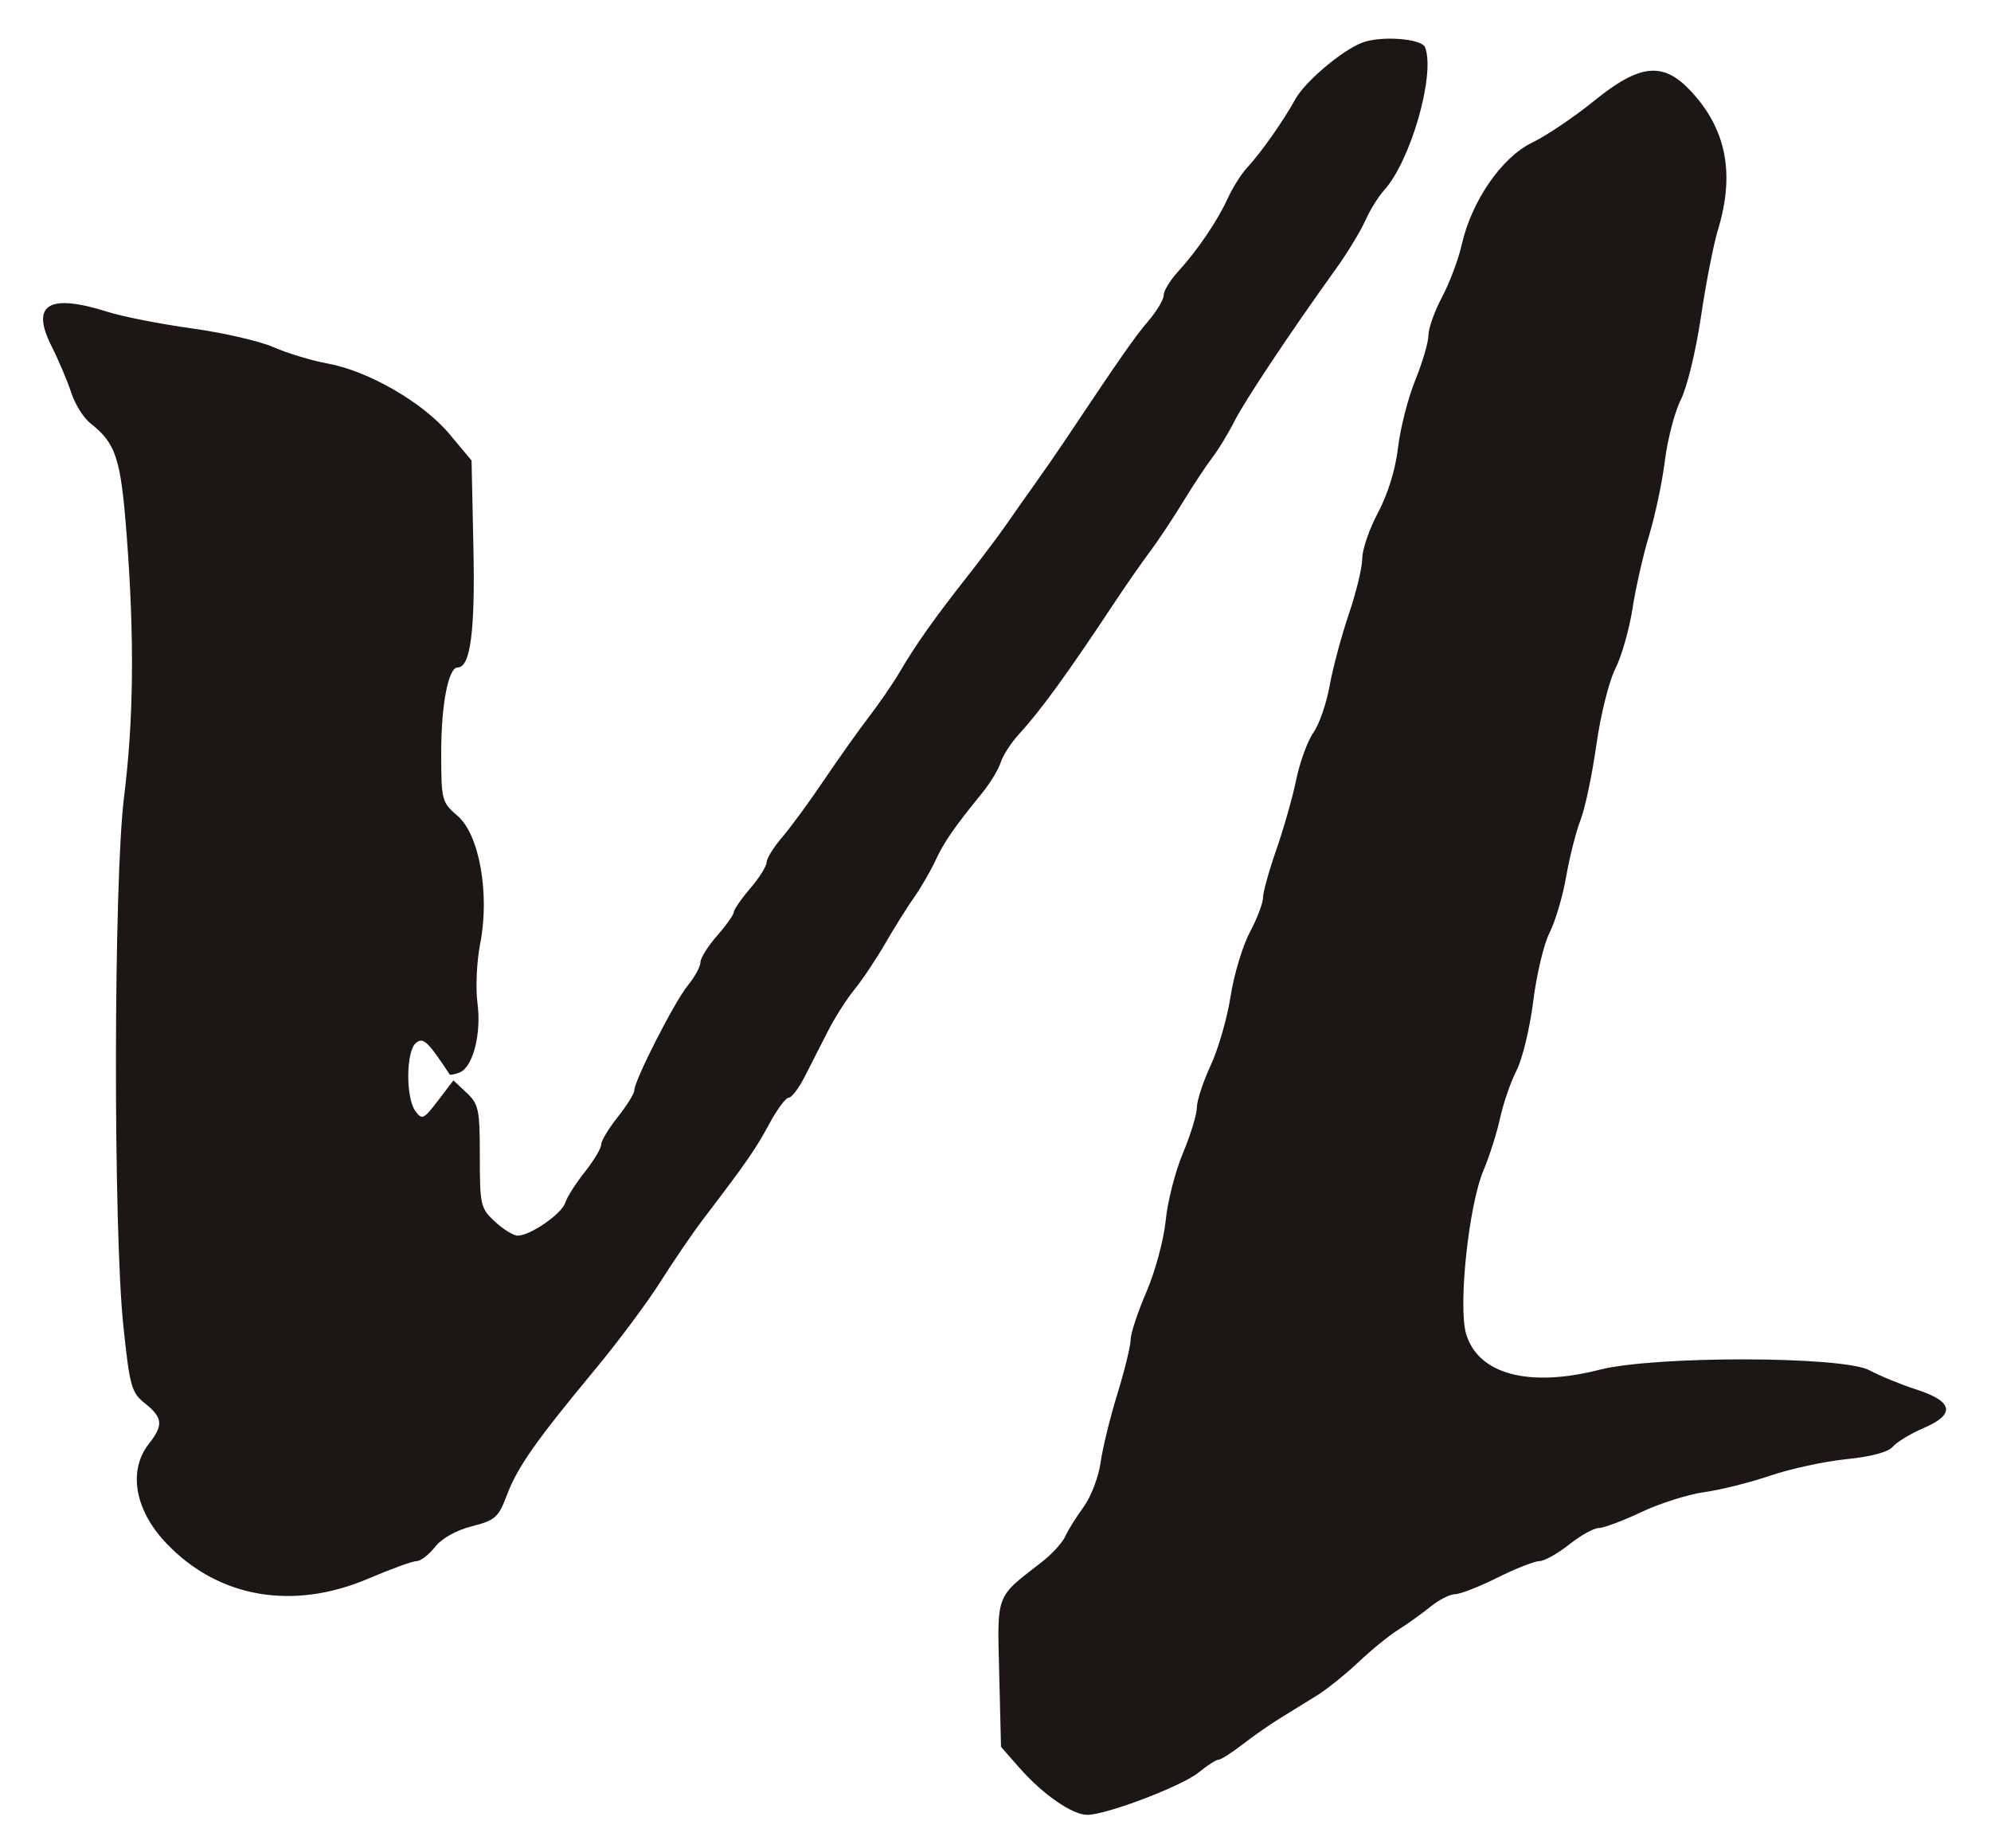
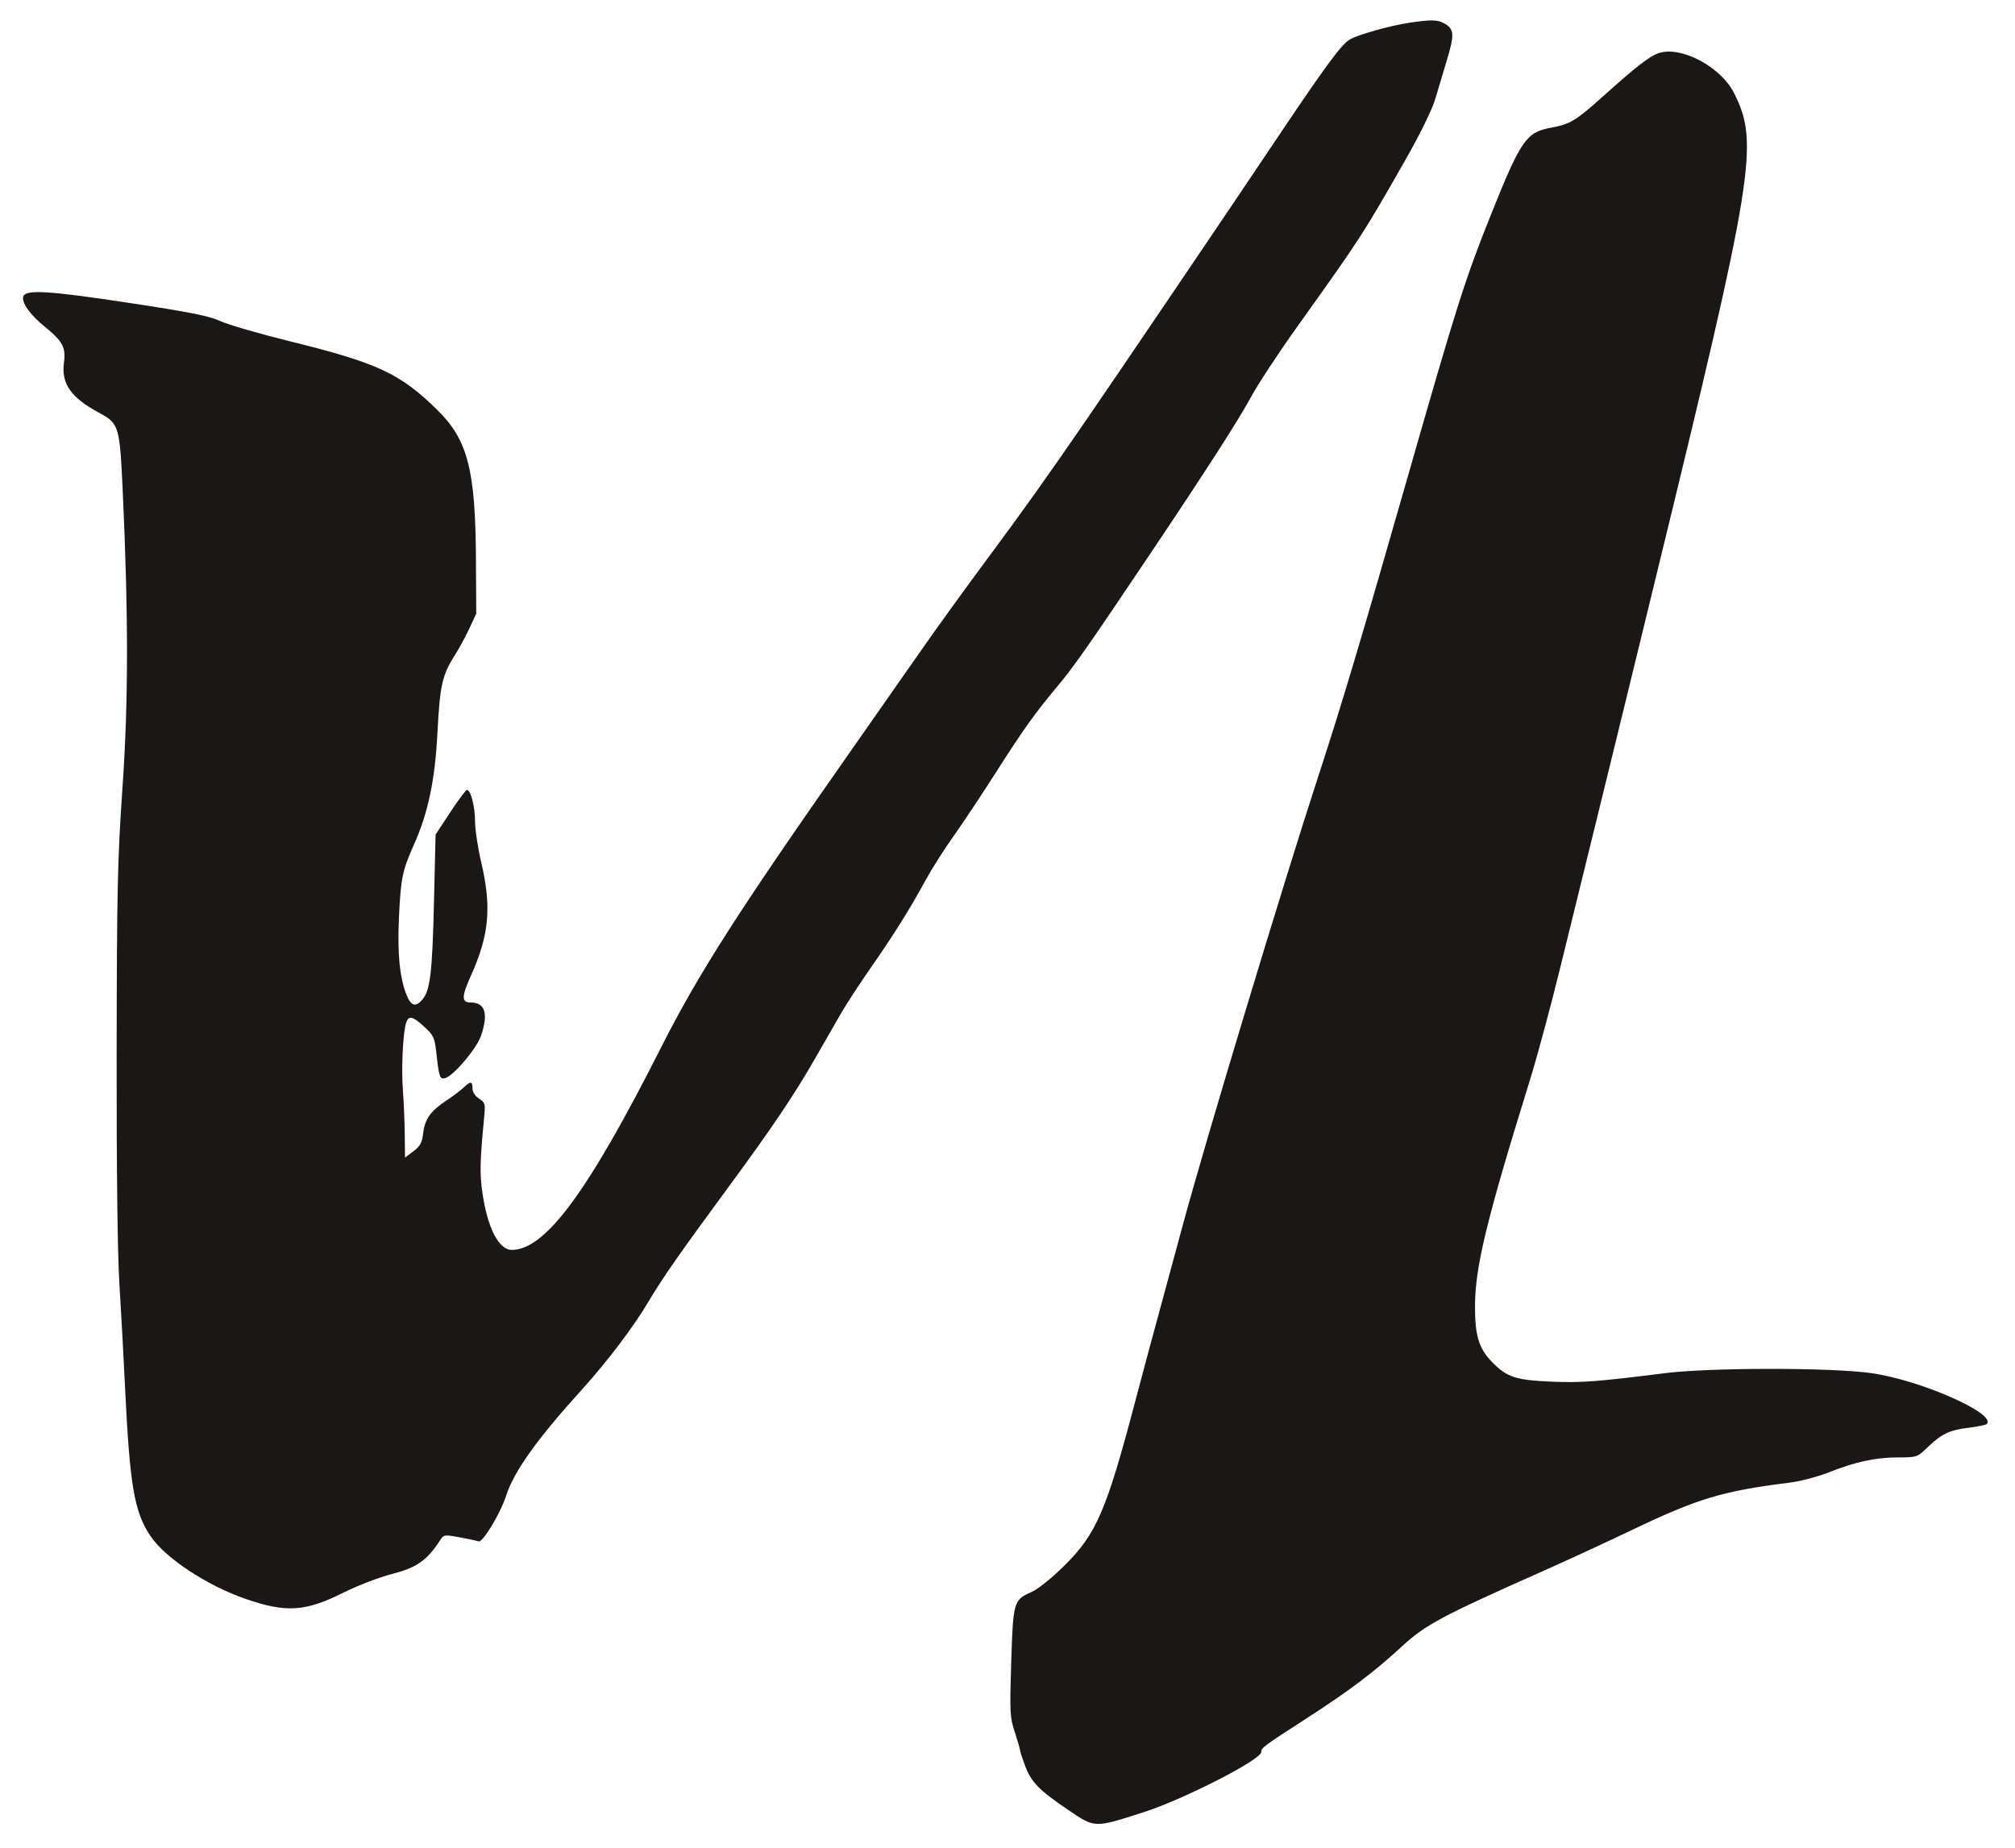
- <svg xmlns="http://www.w3.org/2000/svg" viewBox="119 126 361 335">
-   <path fill="#1c1714" d="M 366 133.725 C 362.346 135.106, 355.626 140.789, 353.855 143.995 C 351.626 148.031, 347.695 153.602, 345.031 156.500 C 344.019 157.600, 342.470 160.075, 341.588 162 C 339.700 166.119, 336.118 171.387, 332.551 175.291 C 331.148 176.826, 330 178.722, 330 179.506 C 330 180.289, 328.737 182.409, 327.193 184.215 C 324.714 187.116, 322.381 190.460, 312 205.992 C 310.625 208.049, 308.249 211.480, 306.721 213.616 C 305.193 215.752, 302.855 219.075, 301.525 221 C 300.196 222.925, 296.810 227.425, 294 231 C 288.243 238.325, 285.027 242.889, 282.023 248 C 280.891 249.925, 278.414 253.525, 276.518 256 C 274.623 258.475, 270.947 263.650, 268.350 267.500 C 265.753 271.350, 262.362 275.978, 260.814 277.785 C 259.266 279.591, 258 281.633, 258 282.323 C 258 283.012, 256.668 285.134, 255.041 287.038 C 253.413 288.942, 252.063 290.891, 252.041 291.368 C 252.018 291.845, 250.650 293.774, 249 295.653 C 247.350 297.532, 246 299.694, 246 300.458 C 246 301.222, 244.961 303.119, 243.692 304.673 C 241.270 307.639, 234 321.901, 234 323.687 C 234 324.258, 232.650 326.424, 231 328.500 C 229.350 330.576, 228 332.826, 228 333.500 C 228 334.174, 226.668 336.401, 225.040 338.450 C 223.411 340.499, 221.813 343.014, 221.488 344.038 C 220.849 346.050, 215.141 350, 212.872 350 C 212.106 350, 210.247 348.857, 208.740 347.460 C 206.133 345.042, 206 344.470, 206 335.634 C 206 327.133, 205.798 326.159, 203.607 324.101 L 201.214 321.853 198.415 325.523 C 195.822 328.922, 195.518 329.062, 194.307 327.406 C 192.548 324.999, 192.613 316.566, 194.402 315.081 C 195.734 313.976, 196.532 314.717, 200.533 320.774 C 200.632 320.924, 201.431 320.772, 202.309 320.435 C 204.747 319.499, 206.317 313.445, 205.573 307.841 C 205.213 305.125, 205.432 300.293, 206.060 297.103 C 207.829 288.111, 205.934 277.320, 201.991 273.927 C 199.081 271.424, 199 271.111, 199 262.326 C 199 253.706, 200.302 247, 201.977 247 C 204.296 247, 205.163 240.434, 204.839 225.315 L 204.500 209.474 200.500 204.692 C 195.722 198.978, 185.868 193.277, 178.377 191.893 C 175.443 191.350, 171.038 190.020, 168.587 188.935 C 166.136 187.851, 159.488 186.322, 153.815 185.537 C 148.142 184.752, 141.291 183.410, 138.591 182.555 C 127.860 179.156, 124.530 181.136, 128.307 188.671 C 129.638 191.327, 131.271 195.180, 131.936 197.234 C 132.601 199.288, 134.154 201.763, 135.387 202.734 C 140.043 206.401, 140.901 209.048, 141.968 223.029 C 143.392 241.697, 143.244 256.415, 141.492 270.462 C 139.595 285.669, 139.515 348.790, 141.369 366.394 C 142.528 377.385, 142.827 378.450, 145.311 380.431 C 148.524 382.993, 148.653 384.354, 146 387.727 C 142.183 392.579, 143.418 399.715, 149.114 405.723 C 158.539 415.665, 172.094 418.034, 185.855 412.147 C 189.900 410.416, 193.805 409, 194.532 409 C 195.260 409, 196.762 407.846, 197.872 406.436 C 199.095 404.881, 201.724 403.406, 204.555 402.686 C 208.802 401.607, 209.375 401.095, 210.923 397 C 212.840 391.928, 216.167 387.196, 227 374.134 C 231.125 369.160, 236.431 362.033, 238.790 358.295 C 241.150 354.558, 244.624 349.475, 246.510 347 C 254.353 336.711, 256.042 334.275, 258.477 329.750 C 259.883 327.137, 261.466 325, 261.994 325 C 262.521 325, 263.816 323.313, 264.871 321.250 C 265.926 319.188, 267.819 315.475, 269.076 313 C 270.334 310.525, 272.519 307.091, 273.932 305.369 C 275.344 303.646, 277.850 299.899, 279.500 297.042 C 281.150 294.184, 283.509 290.418, 284.742 288.673 C 285.975 286.928, 287.710 283.939, 288.597 282.032 C 290.185 278.615, 291.965 276.041, 297.115 269.713 C 298.553 267.946, 300.053 265.465, 300.449 264.199 C 300.844 262.933, 302.367 260.593, 303.834 258.998 C 307.693 254.800, 312.561 248.098, 320.900 235.500 C 323.084 232.200, 326.057 227.925, 327.506 226 C 328.955 224.075, 331.648 220.025, 333.490 217 C 335.332 213.975, 337.713 210.375, 338.779 209 C 339.846 207.625, 341.657 204.654, 342.804 202.398 C 344.767 198.537, 352.830 186.429, 361.241 174.711 C 363.298 171.845, 365.682 167.931, 366.539 166.014 C 367.395 164.096, 368.924 161.621, 369.936 160.514 C 374.766 155.231, 379.285 139.513, 377.393 134.582 C 376.781 132.986, 369.420 132.432, 366 133.725 M 408 144.313 C 404.425 147.213, 399.374 150.614, 396.776 151.870 C 391.270 154.531, 385.797 162.481, 384.024 170.393 C 383.433 173.029, 381.836 177.278, 380.475 179.835 C 379.114 182.392, 378 185.509, 378 186.762 C 378 188.015, 376.924 191.687, 375.609 194.923 C 374.295 198.159, 372.888 203.662, 372.484 207.153 C 372.031 211.069, 370.648 215.565, 368.875 218.891 C 367.294 221.856, 366 225.605, 366 227.223 C 366 228.840, 364.903 233.390, 363.563 237.332 C 362.222 241.274, 360.657 247.117, 360.085 250.315 C 359.512 253.513, 358.187 257.338, 357.140 258.815 C 356.092 260.292, 354.694 264.119, 354.032 267.320 C 353.370 270.522, 351.742 276.251, 350.414 280.052 C 349.087 283.853, 348 287.762, 348 288.739 C 348 289.716, 346.926 292.537, 345.613 295.008 C 344.300 297.479, 342.729 302.709, 342.122 306.630 C 341.515 310.552, 339.894 316.177, 338.519 319.130 C 337.144 322.084, 336.015 325.526, 336.010 326.780 C 336.004 328.034, 334.868 331.750, 333.484 335.039 C 332.100 338.327, 330.694 343.825, 330.359 347.258 C 330.024 350.691, 328.456 356.500, 326.875 360.168 C 325.294 363.835, 324 367.749, 324 368.866 C 324 369.983, 322.918 374.407, 321.595 378.698 C 320.273 382.989, 318.900 388.605, 318.545 391.177 C 318.190 393.749, 316.809 397.349, 315.475 399.177 C 314.142 401.005, 312.634 403.425, 312.124 404.556 C 311.614 405.687, 309.690 407.779, 307.848 409.204 C 299.448 415.707, 299.813 414.744, 300.175 429.446 L 300.500 442.673 303.880 446.520 C 308.074 451.292, 313.433 455, 316.137 455 C 319.599 455, 333.336 449.775, 336.327 447.320 C 337.881 446.044, 339.507 445, 339.939 445 C 340.371 445, 342.319 443.762, 344.267 442.250 C 346.215 440.738, 349.277 438.600, 351.072 437.500 C 352.867 436.400, 355.858 434.555, 357.720 433.399 C 359.581 432.244, 362.993 429.508, 365.302 427.320 C 367.611 425.131, 370.850 422.496, 372.500 421.463 C 374.150 420.431, 376.772 418.554, 378.327 417.293 C 379.881 416.032, 381.906 414.998, 382.827 414.996 C 383.747 414.994, 387.200 413.646, 390.500 412 C 393.800 410.354, 397.226 409.006, 398.112 409.004 C 398.999 409.002, 401.424 407.650, 403.500 406 C 405.576 404.350, 408.001 403, 408.888 402.999 C 409.774 402.999, 413.244 401.700, 416.597 400.114 C 419.950 398.528, 425.089 396.900, 428.016 396.498 C 430.943 396.095, 436.333 394.747, 439.994 393.502 C 443.655 392.257, 449.860 390.916, 453.783 390.522 C 458.255 390.073, 461.393 389.231, 462.194 388.266 C 462.897 387.419, 465.424 385.890, 467.810 384.867 C 473.614 382.379, 473.160 380.041, 466.454 377.887 C 463.692 377.001, 459.873 375.434, 457.966 374.407 C 453.161 371.817, 419.048 371.751, 409 374.313 C 396.184 377.581, 387.036 375.129, 384.839 367.838 C 383.352 362.901, 385.287 344.562, 387.964 338.212 C 389.057 335.620, 390.422 331.324, 390.999 328.664 C 391.575 326.004, 392.917 322.123, 393.980 320.040 C 395.043 317.956, 396.402 312.313, 397 307.500 C 397.598 302.687, 398.932 297.093, 399.964 295.070 C 400.996 293.047, 402.346 288.491, 402.964 284.946 C 403.581 281.401, 404.761 276.756, 405.585 274.624 C 406.410 272.493, 407.699 266.368, 408.450 261.014 C 409.202 255.660, 410.741 249.468, 411.871 247.253 C 413.001 245.038, 414.405 240.137, 414.991 236.363 C 415.576 232.588, 416.943 226.575, 418.028 223 C 419.114 219.425, 420.398 213.323, 420.883 209.441 C 421.368 205.558, 422.668 200.608, 423.771 198.441 C 424.874 196.273, 426.506 189.550, 427.398 183.500 C 428.290 177.450, 429.690 170.291, 430.510 167.591 C 433.604 157.399, 431.985 149.308, 425.471 142.400 C 420.500 137.130, 416.285 137.591, 408 144.313 M 194.422 280.126 C 193.349 281.863, 192.568 298.142, 193.399 301.453 C 193.750 302.854, 194.705 304, 195.519 304 C 196.740 304, 196.997 302.026, 196.985 292.750 C 196.969 281.515, 196.127 277.367, 194.422 280.126" />
+ <svg xmlns="http://www.w3.org/2000/svg" viewBox="49 44 806 739">
+   <path fill="#1c1714" d="M 613 53.056 C 605.058 54.228, 591.944 57.924, 588.780 59.882 C 585.287 62.043, 578.473 71.393, 556.986 103.505 C 540.713 127.825, 496.616 192.938, 483.508 212 C 467.589 235.150, 458.234 248.278, 443.958 267.500 C 435.379 279.050, 423.191 295.925, 416.872 305 C 410.554 314.075, 397.494 332.750, 387.851 346.500 C 344.397 408.462, 328.187 433.836, 313.515 462.861 C 284.178 520.898, 267.150 544, 253.706 544 C 248.513 544, 244.032 535.308, 241.976 521.246 C 240.859 513.610, 240.959 508.749, 242.582 491.845 C 243.195 485.456, 243.117 485.123, 240.610 483.480 C 239.004 482.428, 238 480.852, 238 479.385 C 238 476.450, 237.272 476.395, 234.378 479.114 C 233.141 480.277, 229.998 482.640, 227.394 484.364 C 221.203 488.466, 218.895 491.752, 218.262 497.364 C 217.842 501.097, 217.113 502.439, 214.372 504.530 L 211 507.102 210.901 497.801 C 210.846 492.685, 210.509 484.675, 210.151 480 C 209.489 471.357, 210.168 457.196, 211.436 453.201 C 212.421 450.097, 214.068 450.446, 218.731 454.751 C 222.356 458.098, 222.866 459.149, 223.459 464.501 C 224.624 475.005, 224.903 475.838, 227.056 475.275 C 230.398 474.401, 239.637 463.513, 241.382 458.392 C 244.473 449.320, 243.071 445, 237.034 445 C 233.573 445, 233.650 442.526, 237.370 434.288 C 244.675 418.110, 245.698 406.889, 241.500 389 C 240.145 383.225, 239.028 375.832, 239.018 372.571 C 239 366.605, 237.299 360, 235.781 360 C 235.331 360, 232.323 364.020, 229.097 368.934 L 223.230 377.868 222.599 404.684 C 221.935 432.909, 221.100 440.068, 218.046 443.750 C 215.327 447.027, 213.426 446.522, 211.635 442.046 C 208.871 435.139, 207.923 425.585, 208.575 411.221 C 209.294 395.392, 209.935 392.247, 214.534 381.981 C 220.289 369.139, 223.046 355.936, 224.015 336.586 C 224.931 318.290, 225.931 313.899, 230.975 306.039 C 232.579 303.539, 235.154 298.795, 236.696 295.497 L 239.500 289.500 239.374 267.500 C 239.170 231.830, 236.097 219.990, 223.933 208.013 C 209.107 193.416, 200.022 189.175, 165.198 180.594 C 152.932 177.572, 140.332 173.918, 137.198 172.475 C 132.655 170.382, 125.113 168.881, 100 165.074 C 68.720 160.331, 59.413 159.759, 58.355 162.516 C 57.452 164.869, 60.891 169.802, 66.745 174.550 C 74.100 180.516, 75.400 182.930, 74.580 189.109 C 73.462 197.537, 77.416 203.120, 88.829 209.229 C 96.499 213.335, 96.900 214.642, 98.040 239.254 C 100.398 290.116, 100.387 324.495, 98.002 359 C 96.009 387.842, 95.745 399.772, 95.660 465 C 95.600 511.625, 96 545.447, 96.755 557.500 C 97.409 567.950, 98.419 586.400, 98.999 598.500 C 100.917 638.558, 102.701 648.947, 109.328 658.658 C 115.290 667.394, 131.903 678.325, 147.277 683.630 C 163.544 689.242, 171.131 688.742, 186.500 681.047 C 192.029 678.279, 200.740 674.946, 205.984 673.593 C 215.748 671.074, 219.863 668.170, 225.022 660.163 C 226.480 657.900, 226.726 657.862, 232.826 658.968 C 236.290 659.597, 239.706 660.334, 240.417 660.606 C 242.040 661.229, 249.165 649.437, 251.431 642.379 C 254.555 632.649, 263.722 619.792, 281.650 600 C 292.118 588.443, 302.539 574.649, 308.656 564.252 C 313.793 555.522, 321.248 544.867, 341.017 518 C 357.746 495.264, 366.786 481.828, 374.993 467.500 C 378.458 461.450, 383.111 453.350, 385.333 449.500 C 387.554 445.650, 392.829 437.550, 397.054 431.500 C 406.289 418.276, 413.191 407.271, 419.005 396.500 C 421.380 392.100, 426.359 384.225, 430.070 379 C 433.780 373.775, 441.348 362.406, 446.888 353.734 C 458.524 335.520, 462.778 329.553, 472.004 318.500 C 478.682 310.500, 483.930 303.004, 509.113 265.500 C 531.260 232.517, 544.504 211.899, 549.616 202.443 C 552.276 197.524, 560.563 184.950, 568.032 174.500 C 593.231 139.246, 594.421 137.408, 611.418 107.500 C 617.272 97.198, 621.887 87.742, 623.131 83.500 C 624.260 79.650, 626.267 72.940, 627.592 68.589 C 630.953 57.546, 630.784 55.502, 626.316 53.150 C 623.891 51.873, 621.142 51.854, 613 53.056 M 712.500 65.242 C 708.851 66.463, 703.342 70.731, 690.473 82.306 C 679.271 92.383, 677.122 93.679, 669.225 95.126 C 659.565 96.896, 657.300 100.162, 645.726 129 C 635.045 155.612, 631.901 165.503, 611.874 235.500 C 593.639 299.233, 585.602 326.151, 576.492 354 C 562.440 396.958, 530.922 501.361, 522.002 534.500 C 518.597 547.150, 514.021 564.025, 511.835 572 C 509.648 579.975, 505.604 595.050, 502.848 605.500 C 491.568 648.268, 487.497 657.679, 474.866 670.182 C 469.689 675.307, 464.266 679.674, 461.632 680.839 C 454.431 684.024, 454.234 684.706, 453.486 709 C 452.868 729.111, 452.960 730.912, 454.913 736.880 C 456.061 740.389, 457 743.635, 457 744.093 C 457 744.550, 457.919 747.383, 459.043 750.386 C 461.507 756.970, 464.625 760.152, 476.429 768.128 C 487.084 775.327, 486.570 775.313, 506.390 768.965 C 522.401 763.837, 553.500 747.932, 553.500 744.871 C 553.500 743.179, 554.167 742.683, 571.621 731.408 C 588.727 720.358, 598.780 712.764, 609.912 702.484 C 619.082 694.015, 625.756 690.450, 665.476 672.806 C 675.364 668.414, 691.789 660.833, 701.976 655.961 C 728.195 643.422, 737.905 640.502, 764.559 637.146 C 769.022 636.584, 776.111 634.744, 780.443 633.023 C 791.194 628.752, 799.130 627.032, 808.168 627.015 C 815.758 627, 815.880 626.958, 820.037 622.964 C 825.642 617.579, 828.835 616.063, 836.519 615.138 C 840.068 614.710, 843.300 614.033, 843.701 613.632 C 847.786 609.547, 817.169 596.069, 797.500 593.294 C 781.423 591.026, 733.071 591.037, 715 593.312 C 688.053 596.705, 681.606 597.197, 670.155 596.731 C 655.482 596.134, 651.900 595.007, 646.118 589.167 C 640.576 583.568, 638.999 578.599, 639.001 566.736 C 639.004 550.942, 643.581 532.055, 660.991 476 C 663.809 466.925, 669.211 446.900, 672.995 431.500 C 676.779 416.100, 683.305 389.550, 687.498 372.500 C 691.690 355.450, 697.092 333.400, 699.503 323.500 C 701.913 313.600, 707.234 291.775, 711.327 275 C 750.791 113.271, 752.735 101.198, 742.552 81.103 C 737.263 70.665, 721.367 62.276, 712.500 65.242 M 204.922 524.146 C 203.517 526.771, 204.251 534.393, 206.126 536.652 C 207.348 538.124, 207.574 537.878, 208.191 534.402 C 210.020 524.113, 208.123 518.164, 204.922 524.146 M 112.827 603.555 C 112.572 605.720, 111.726 606.592, 109 607.500 C 106.009 608.497, 105.457 609.167, 105.203 612.111 C 104.742 617.454, 107.063 623.264, 110.273 624.802 C 112.846 626.035, 113.034 626.529, 112.867 631.624 C 112.665 637.809, 114.842 641.558, 117.243 639.157 C 120.395 636.005, 118.249 608.323, 114.412 602.638 C 113.246 600.912, 113.131 600.979, 112.827 603.555" />
</svg>
